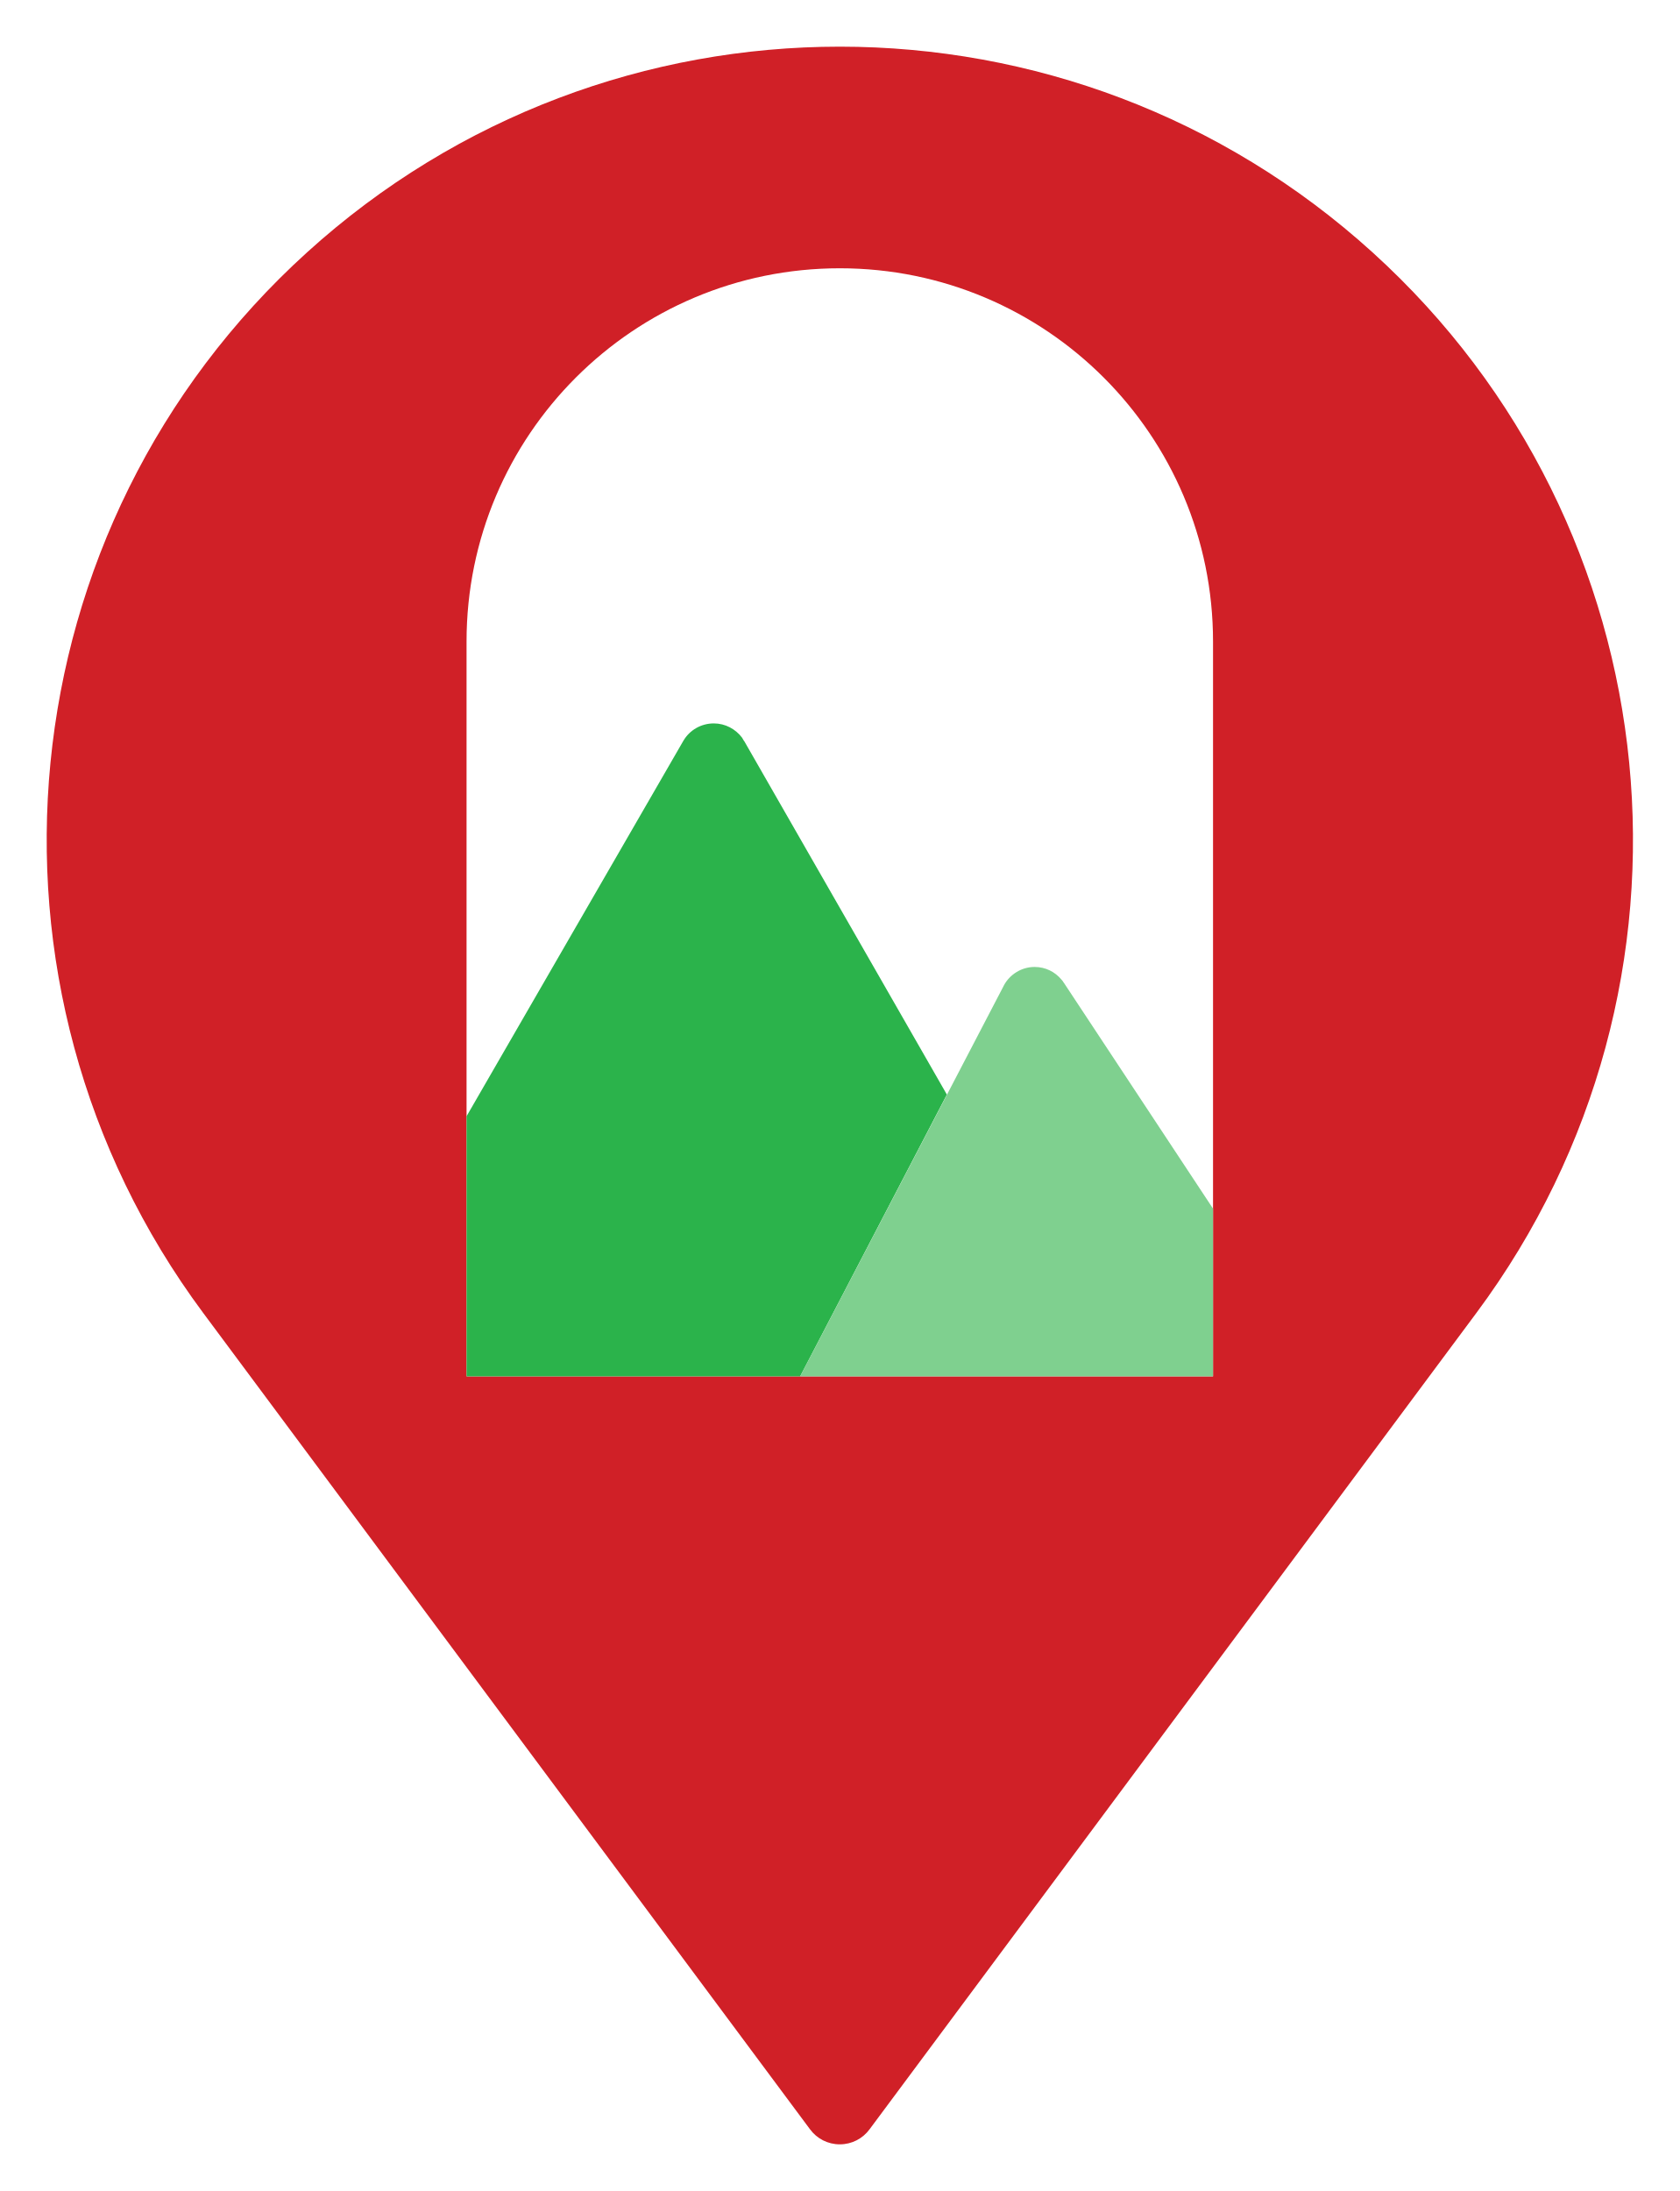
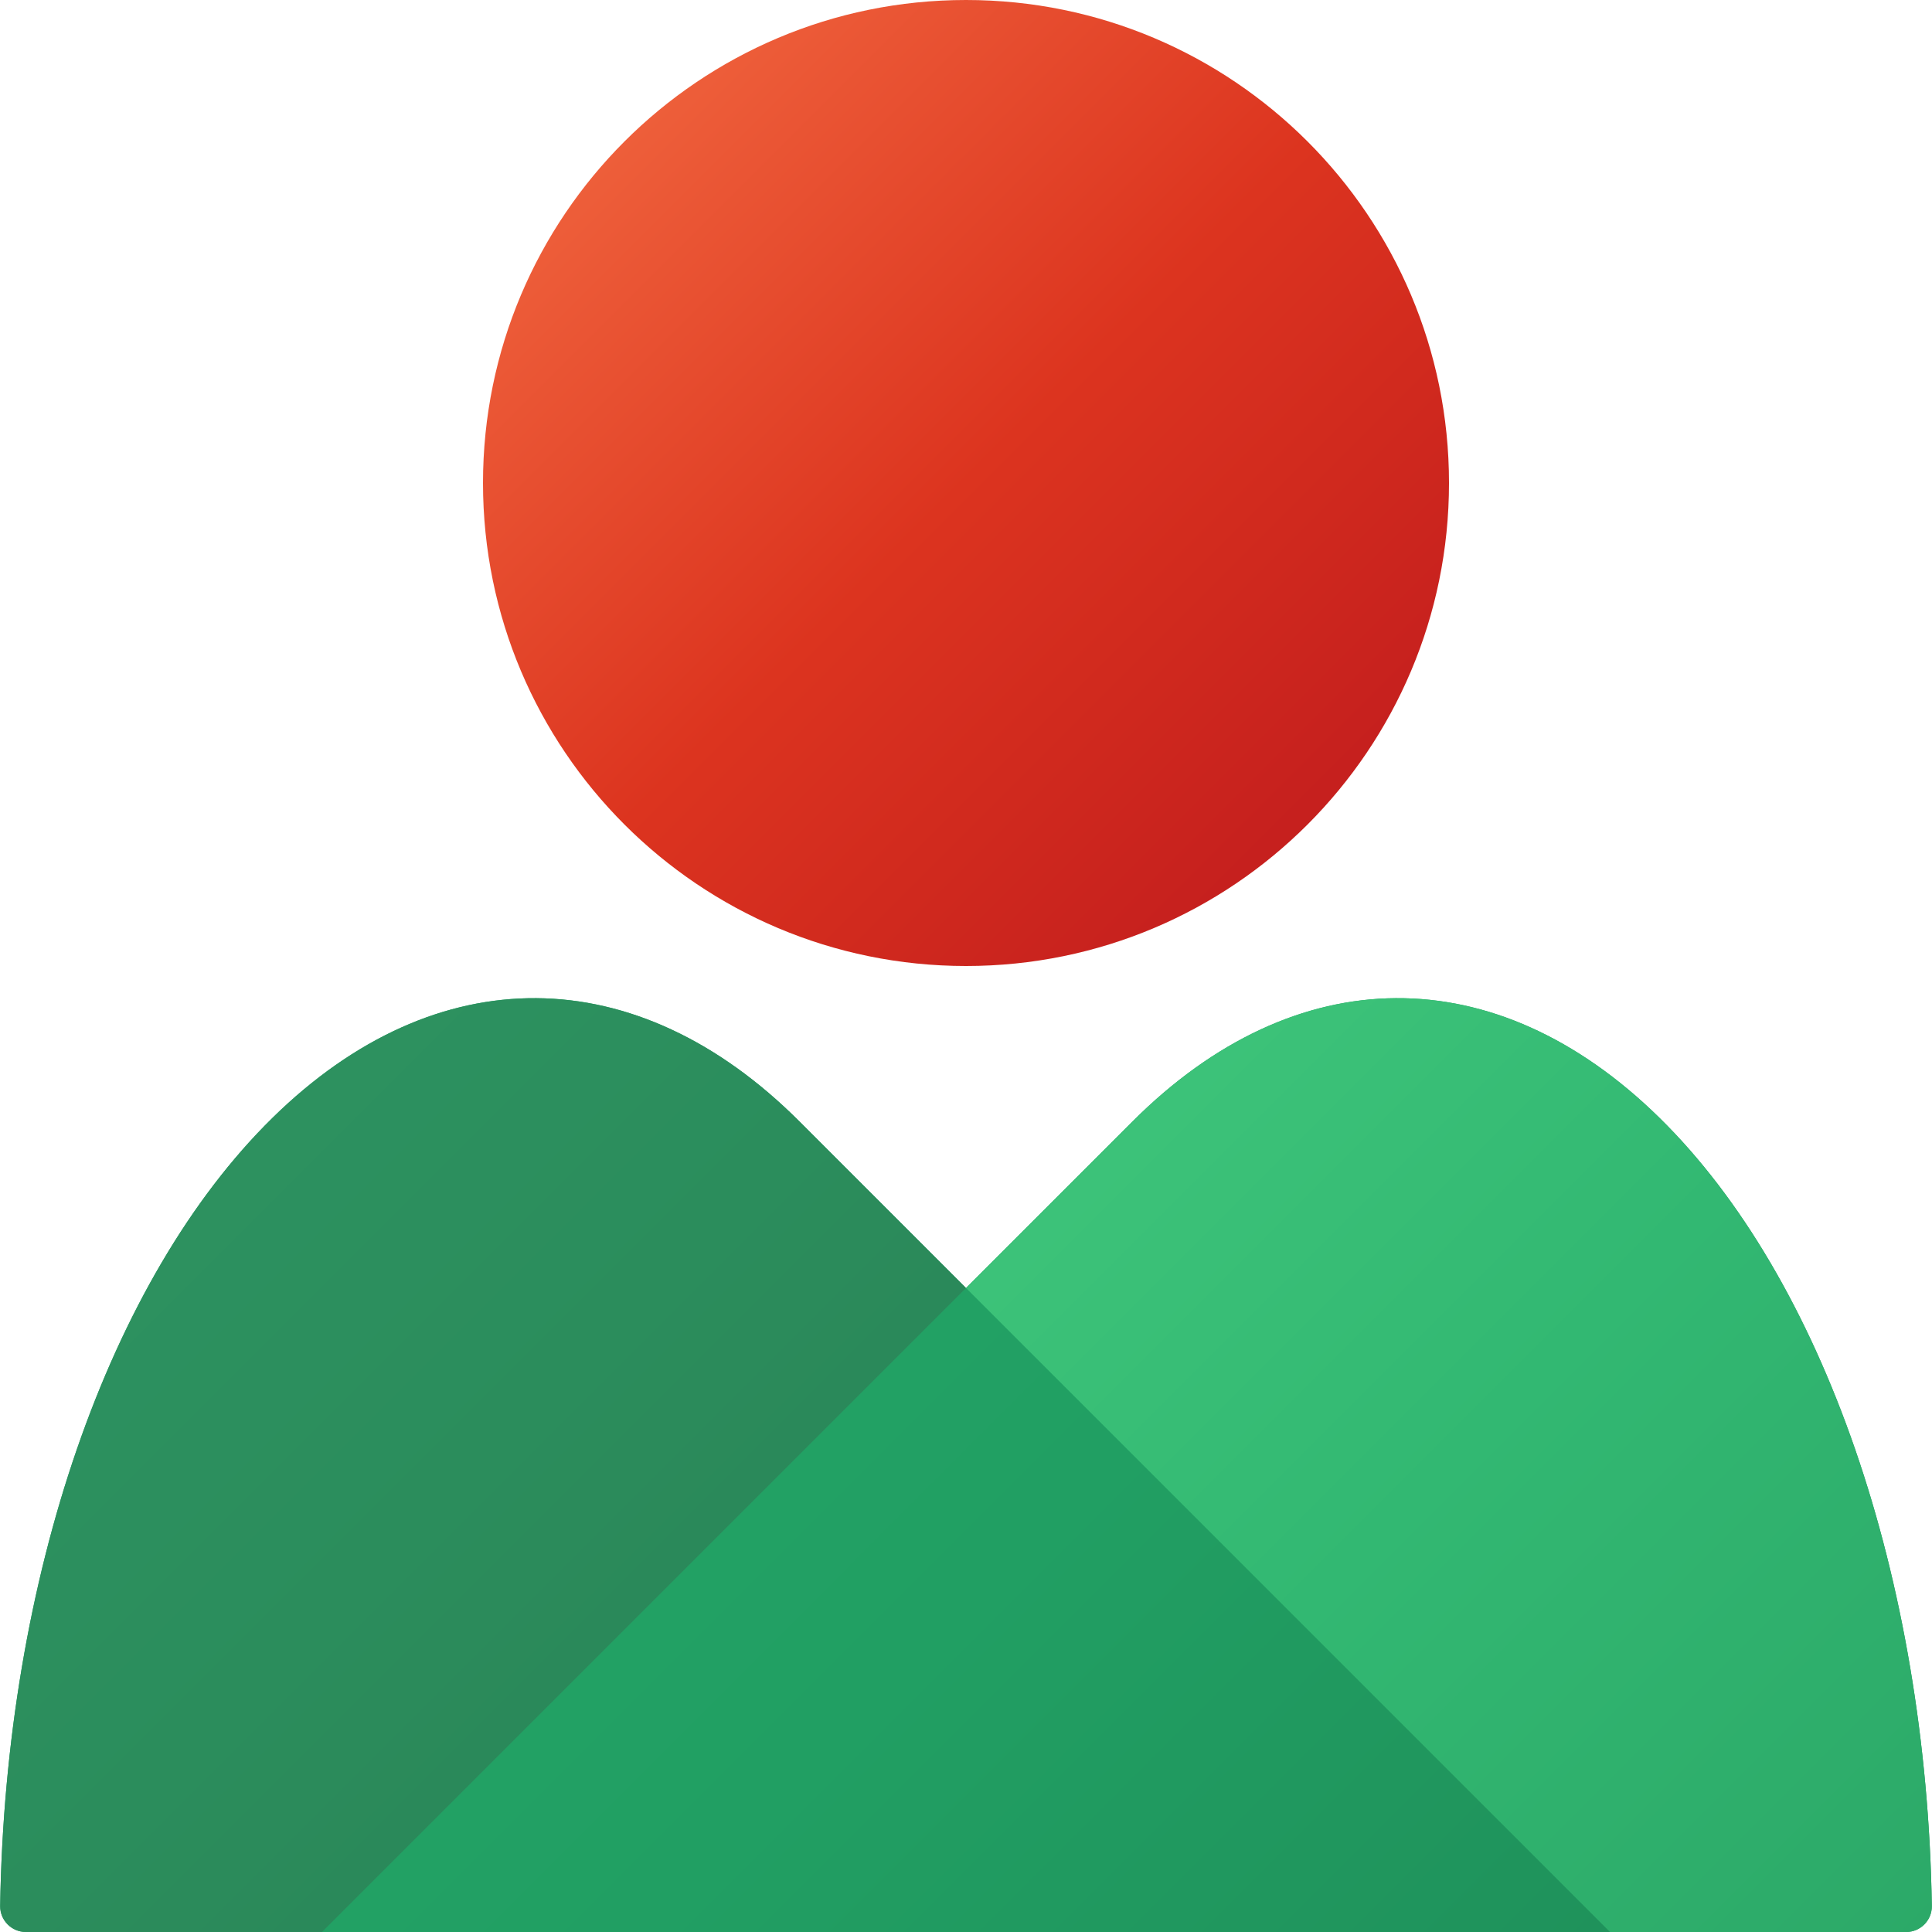
- <svg xmlns="http://www.w3.org/2000/svg" viewBox="0 0 72 93.92" role="img" aria-label="Local Host — Open Door (icon-reverse)">
-   <path fill="#D02027" d="M8.71 56.28C-1.72 42.24 0.2 22.57 13.16 10.82C26.12 -0.94 45.88 -0.94 58.84 10.82C71.8 22.57 73.73 42.24 63.29 56.28L37.28 91.27C36.98 91.68 36.51 91.92 36 91.92C35.49 91.92 35.02 91.68 34.72 91.27ZM20 59H52V27.5C52 18.66 44.84 11.5 36 11.5C27.16 11.5 20 18.66 20 27.5Z" />
-   <path fill="#2BB34B" d="M20 59V47.85L29.28 31.78C29.29 31.76 29.3 31.75 29.31 31.73C29.57 31.3 30.05 31.01 30.6 31.01C31.09 31.01 31.53 31.25 31.81 31.62C31.83 31.66 31.86 31.7 31.88 31.74C31.89 31.75 31.9 31.77 31.91 31.78L40.59 46.92L34.3 59Z" />
-   <path fill="#7FD08F" d="M52 51.81V59H34.3L43.01 42.29L43.04 42.23L43.04 42.23C43.29 41.77 43.79 41.45 44.35 41.45C44.82 41.45 45.23 41.66 45.51 42C45.54 42.03 45.57 42.07 45.59 42.11C45.6 42.12 45.61 42.13 45.62 42.15L52 51.81Z" />
+ <svg xmlns="http://www.w3.org/2000/svg" viewBox="0 0 120 120" role="img" aria-labelledby="logo-icon-reverse-title">
+   <defs>
+     <linearGradient id="logo-icon-reverse-overlap" x1="30" y1="70" x2="90" y2="130" gradientUnits="userSpaceOnUse">
+       <stop offset="0" stop-color="#24A566" />
+       <stop offset=".5" stop-color="#219F63" />
+       <stop offset="1" stop-color="#1F925B" />
+     </linearGradient>
+     <linearGradient id="logo-icon-reverse-left" x1="0.5" y1="61.5" x2="59.5" y2="120.5" gradientUnits="userSpaceOnUse">
+       <stop offset="0" stop-color="#2E9462" />
+       <stop offset=".5" stop-color="#2B8D5C" />
+       <stop offset="1" stop-color="#298055" />
+     </linearGradient>
+     <linearGradient id="logo-icon-reverse-right" x1="60.5" y1="61.5" x2="119.5" y2="120.5" gradientUnits="userSpaceOnUse">
+       <stop offset="0" stop-color="#41C77C" />
+       <stop offset=".5" stop-color="#32B872" />
+       <stop offset="1" stop-color="#2CA968" />
+     </linearGradient>
+     <linearGradient id="logo-icon-reverse-sun" x1="30" y1="0" x2="90" y2="60" gradientUnits="userSpaceOnUse">
+       <stop offset="0" stop-color="#F57045" />
+       <stop offset=".5" stop-color="#DC341F" />
+       <stop offset="1" stop-color="#BC171D" />
+     </linearGradient>
+   </defs>
+   <path fill="url(#logo-icon-reverse-overlap)" d="M1.6 120A1.6 1.6 0 0 1 0.01 118.4A33.18 58 0 0 1 49.66 69.66L60 80L70.34 69.66A33.18 58 0 0 1 119.99 118.4A1.6 1.6 0 0 1 118.4 120Z" />
+   <path fill="url(#logo-icon-reverse-left)" d="M1.6 120A1.6 1.6 0 0 1 0.01 118.4A33.18 58 0 0 1 49.66 69.66L60 80L20 120Z" />
+   <path fill="url(#logo-icon-reverse-right)" d="M60 80L70.34 69.66A33.18 58 0 0 1 119.99 118.4A1.6 1.6 0 0 1 118.4 120L100 120Z" />
+   <circle fill="url(#logo-icon-reverse-sun)" cx="60" cy="30" r="30" />
</svg>
